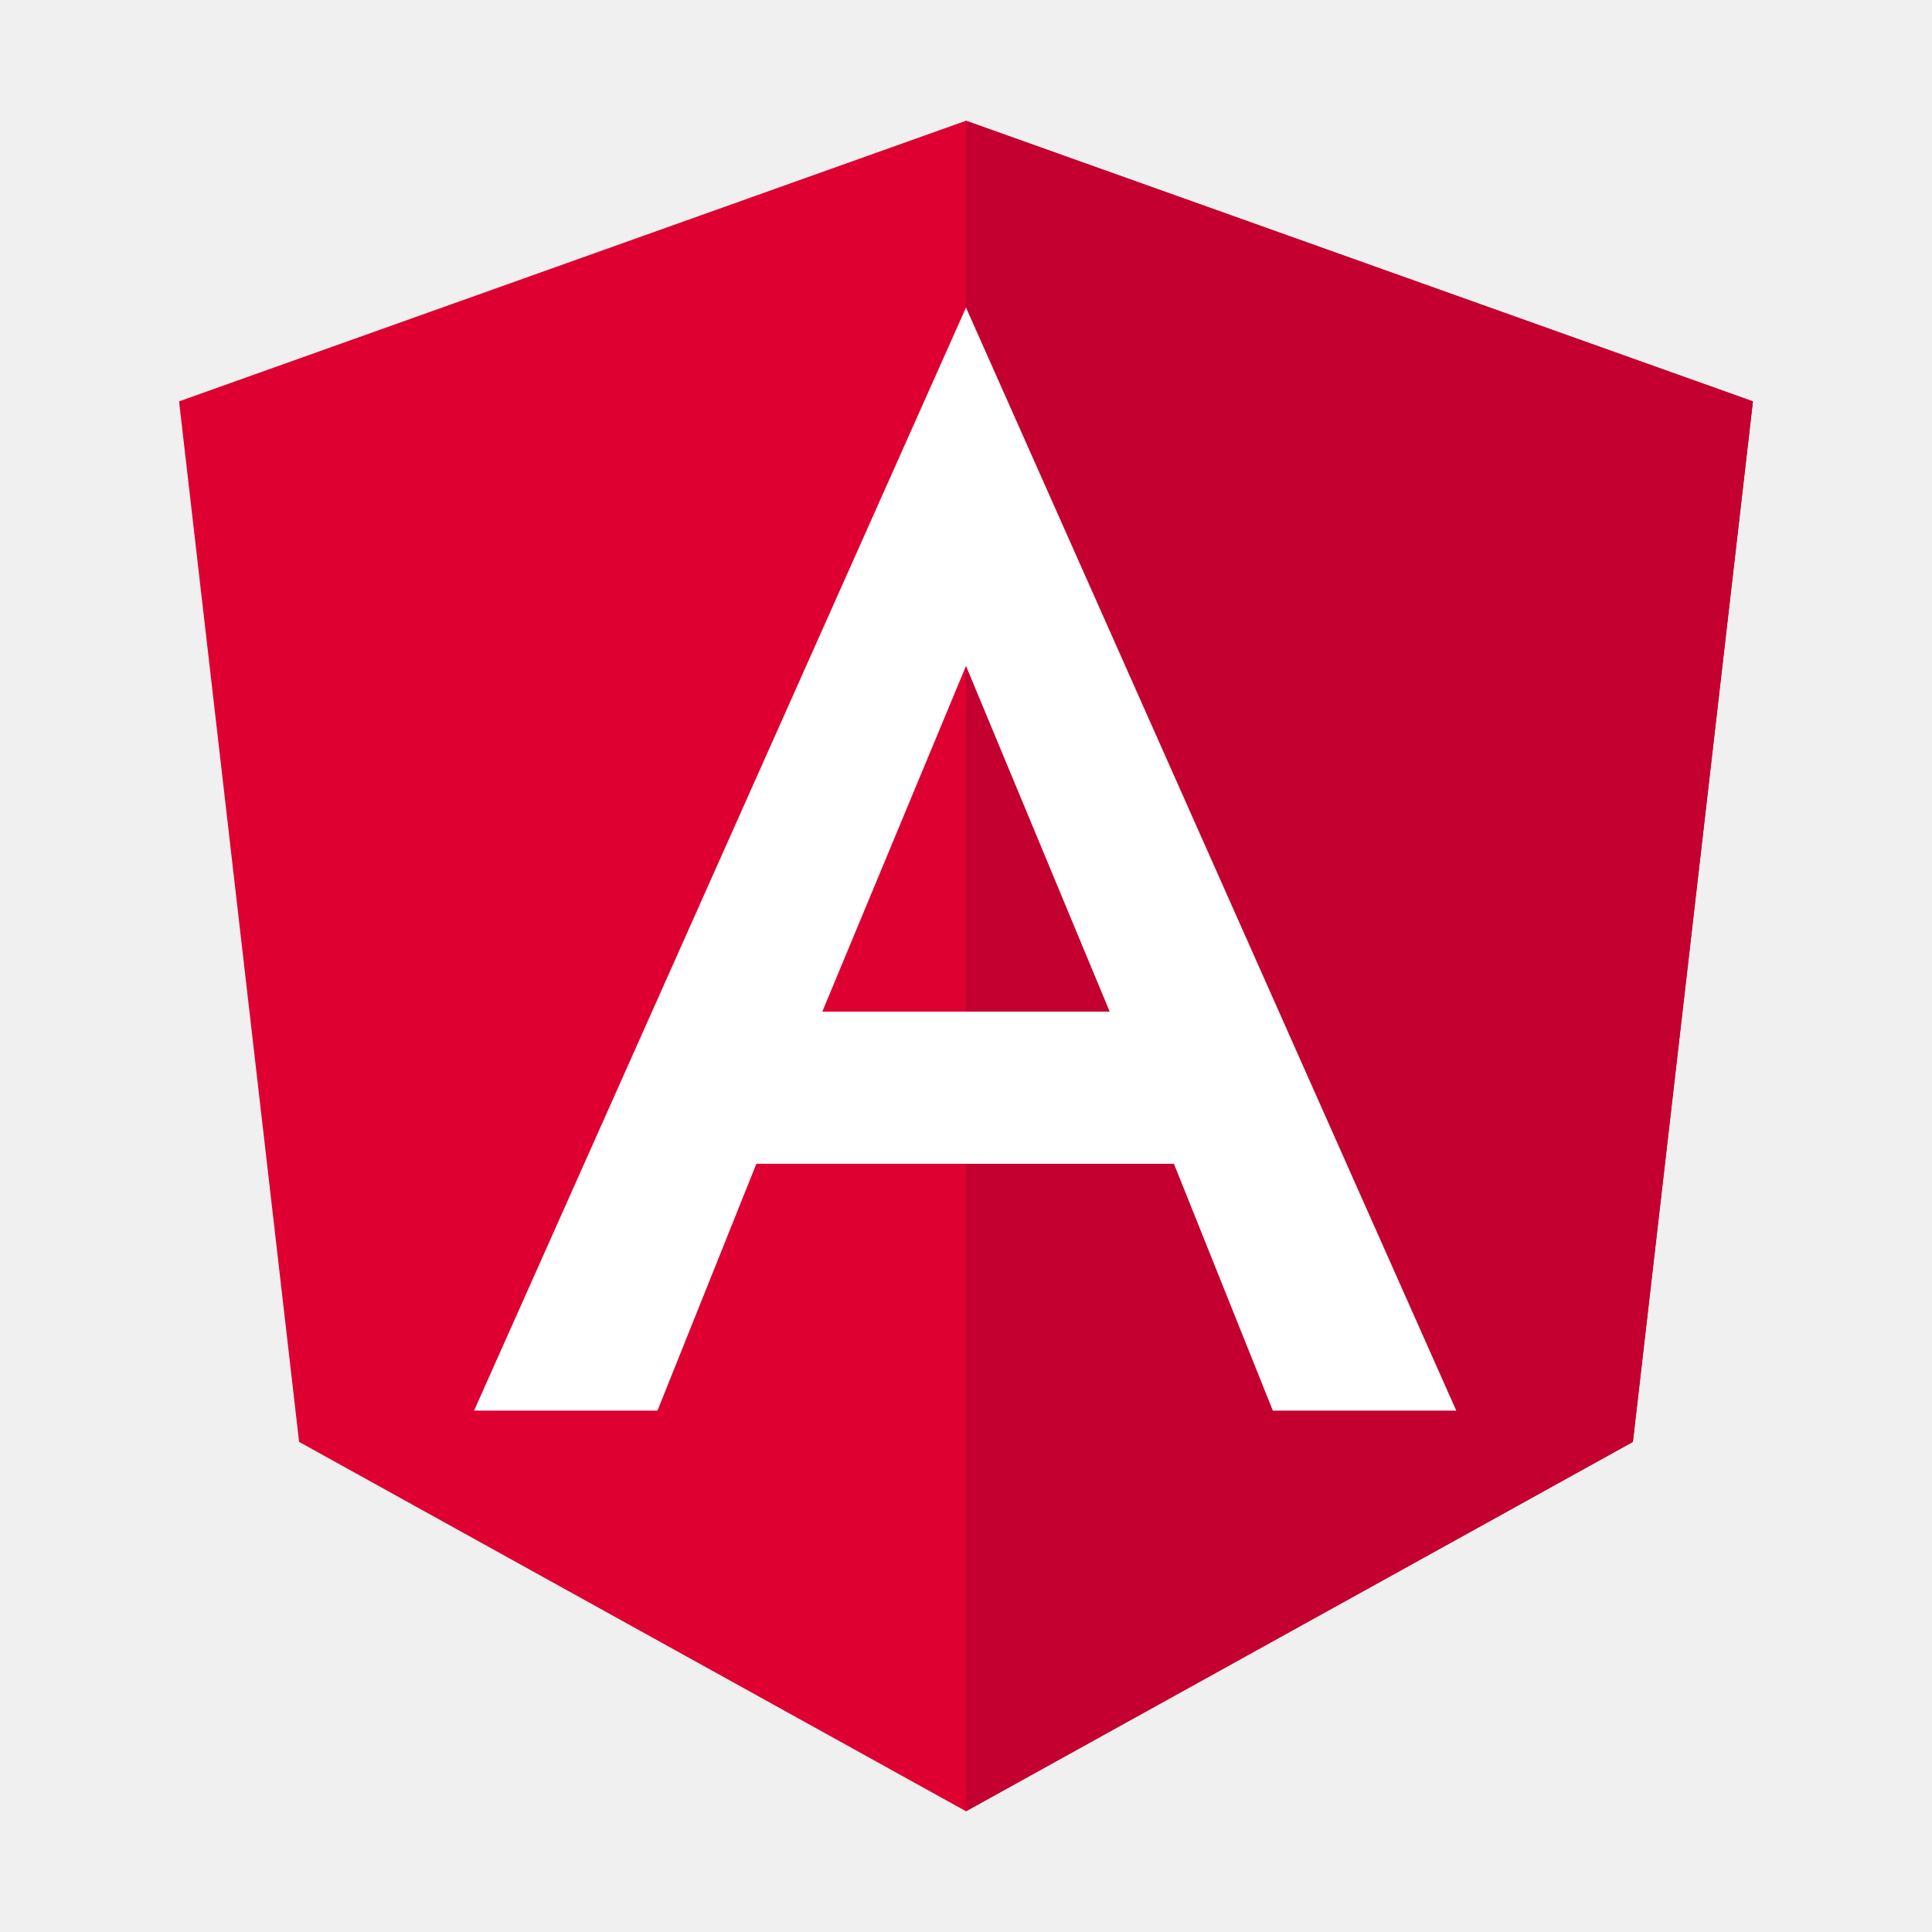
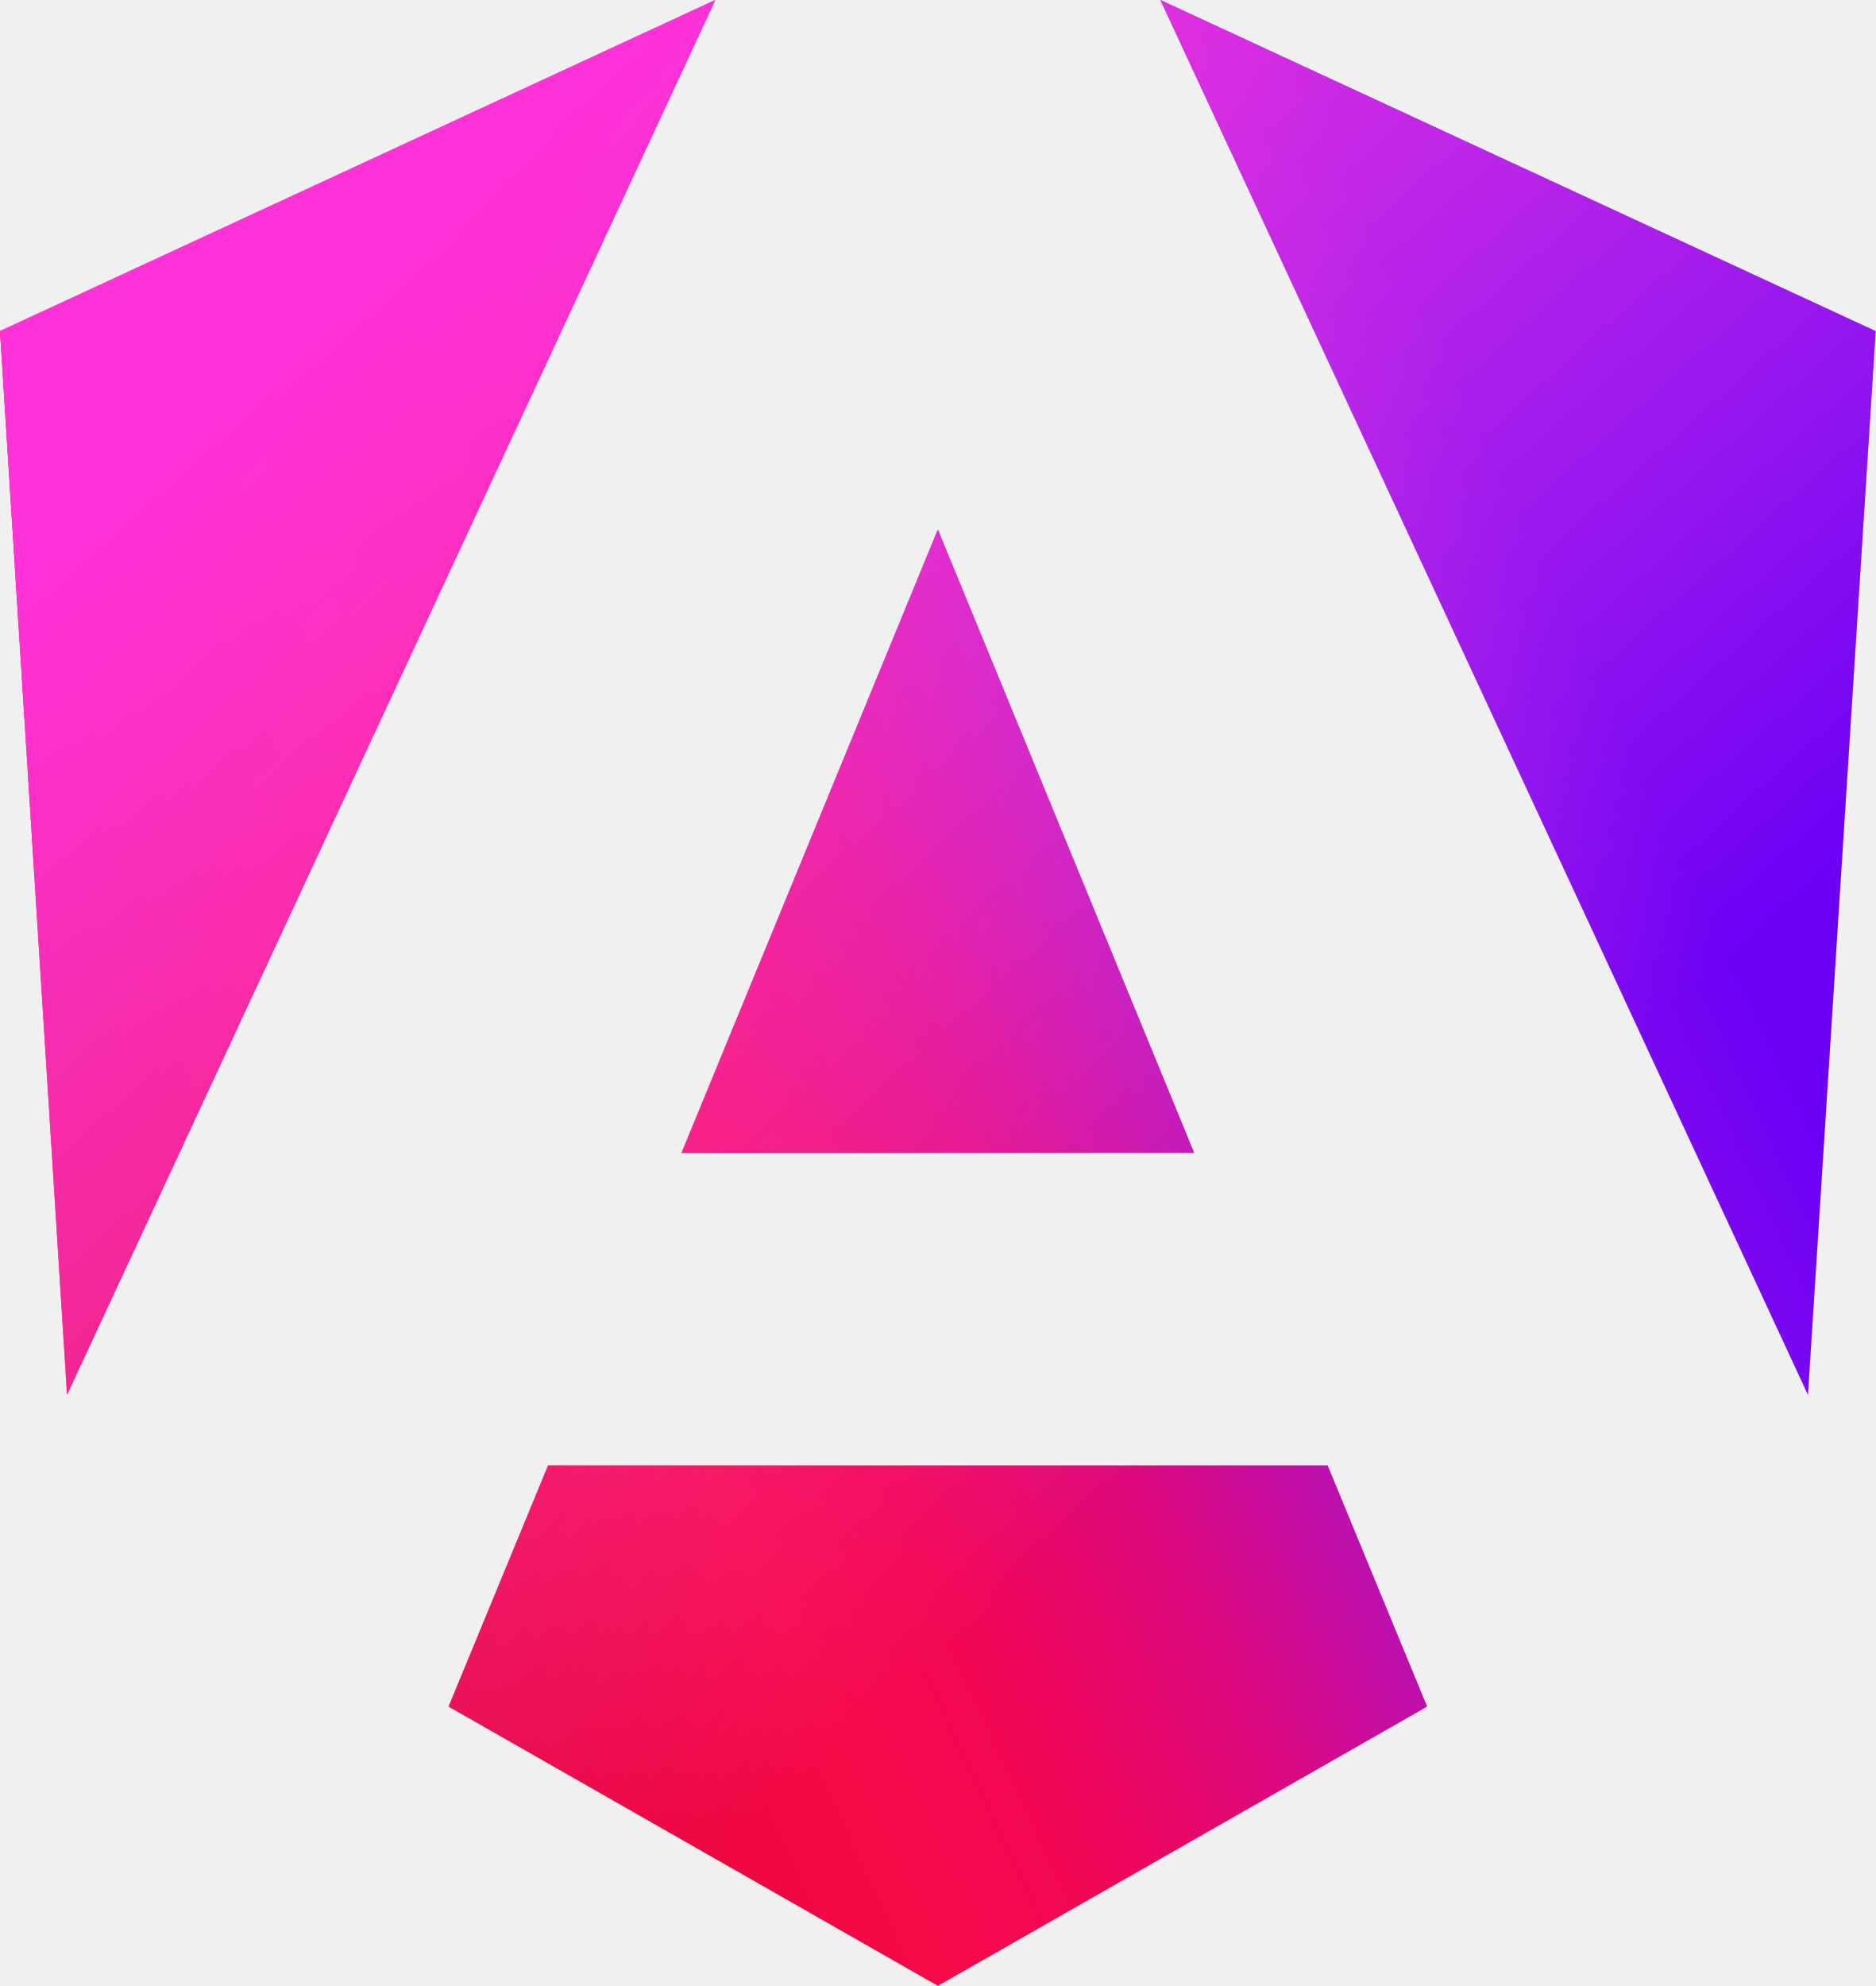
- <svg xmlns="http://www.w3.org/2000/svg" width="32px" height="32px" viewBox="0 0 32 32">
-   <polygon points="16 2 16 2 16 2 2.966 6.648 4.954 23.882 16 30 16 30 16 30 27.046 23.882 29.034 6.648 16 2" style="fill:#dd0031" />
-   <polygon points="16 2 16 5.108 16 5.094 16 19.276 16 19.276 16 30 16 30 27.046 23.882 29.034 6.648 16 2" style="fill:#c3002f" />
-   <path d="M16,5.094,7.852,23.364H10.89l1.638-4.088h6.916l1.638,4.088H24.12L16,5.094Zm2.38,11.662H13.62L16,11.03Z" style="fill:#fff" />
+ <svg xmlns="http://www.w3.org/2000/svg" width="256px" height="271px" viewBox="0 0 256 271" version="1.1" preserveAspectRatio="xMidYMid">
+   <defs>
+     <linearGradient x1="25.071%" y1="90.929%" x2="96.132%" y2="55.184%" id="linearGradient-1">
+       <stop stop-color="#E40035" offset="0%" />
+       <stop stop-color="#F60A48" offset="24%" />
+       <stop stop-color="#F20755" offset="35.2%" />
+       <stop stop-color="#DC087D" offset="49.4%" />
+       <stop stop-color="#9717E7" offset="74.5%" />
+       <stop stop-color="#6C00F5" offset="100%" />
+     </linearGradient>
+     <linearGradient x1="21.863%" y1="12.058%" x2="68.367%" y2="68.21%" id="linearGradient-2">
+       <stop stop-color="#FF31D9" offset="0%" />
+       <stop stop-color="#FF5BE1" stop-opacity="0" offset="100%" />
+     </linearGradient>
+   </defs>
+   <g>
+     <path d="M256,45.179 L246.756,190.337 L158.373,0 L256,45.179 Z M194.783,232.876 L128.001,270.981 L61.217,232.876 L74.8,199.958 L181.2,199.958 L194.783,232.876 Z M128.001,72.249 L162.995,157.325 L93.005,157.325 L128.001,72.249 Z M9.149,190.337 L0,45.179 L97.627,0 L9.149,190.337 Z" fill="url(#linearGradient-1)" />
+     <path d="M256,45.179 L246.756,190.337 L158.373,0 L256,45.179 Z M194.783,232.876 L128.001,270.981 L61.217,232.876 L74.8,199.958 L181.2,199.958 L194.783,232.876 Z M128.001,72.249 L162.995,157.325 L93.005,157.325 L128.001,72.249 Z M9.149,190.337 L0,45.179 L97.627,0 L9.149,190.337 Z" fill="url(#linearGradient-2)" />
+   </g>
</svg>
